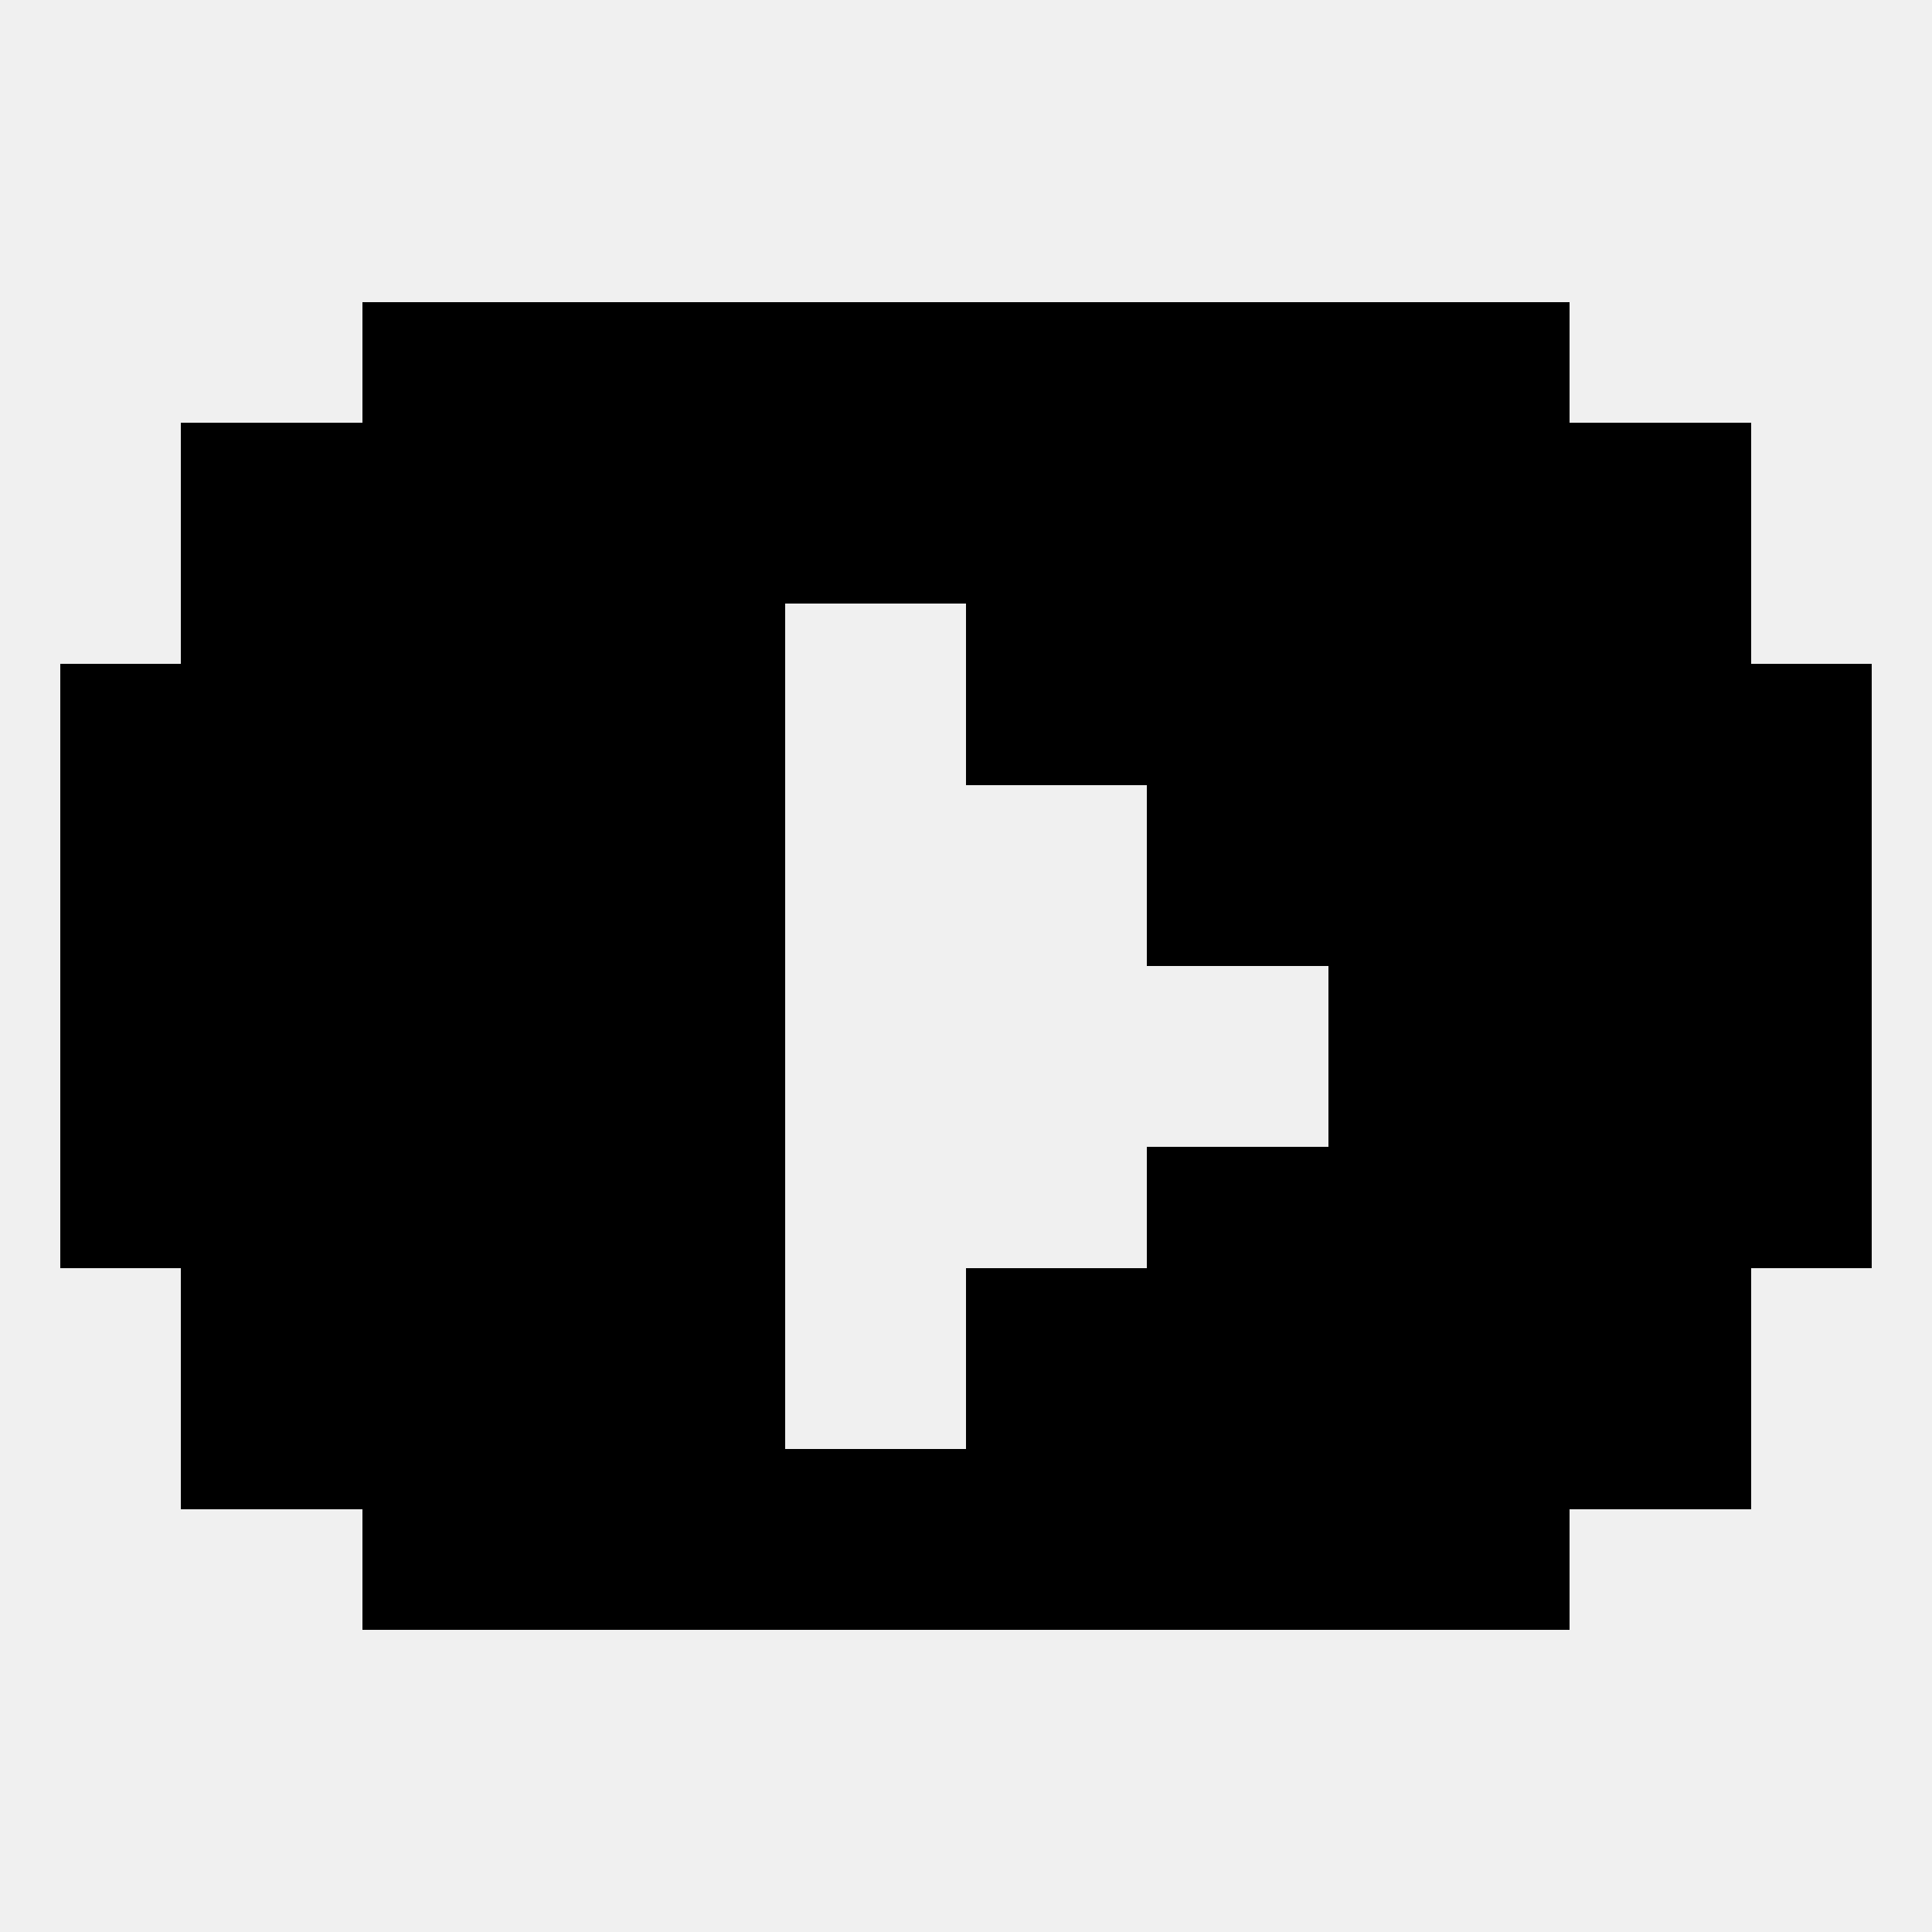
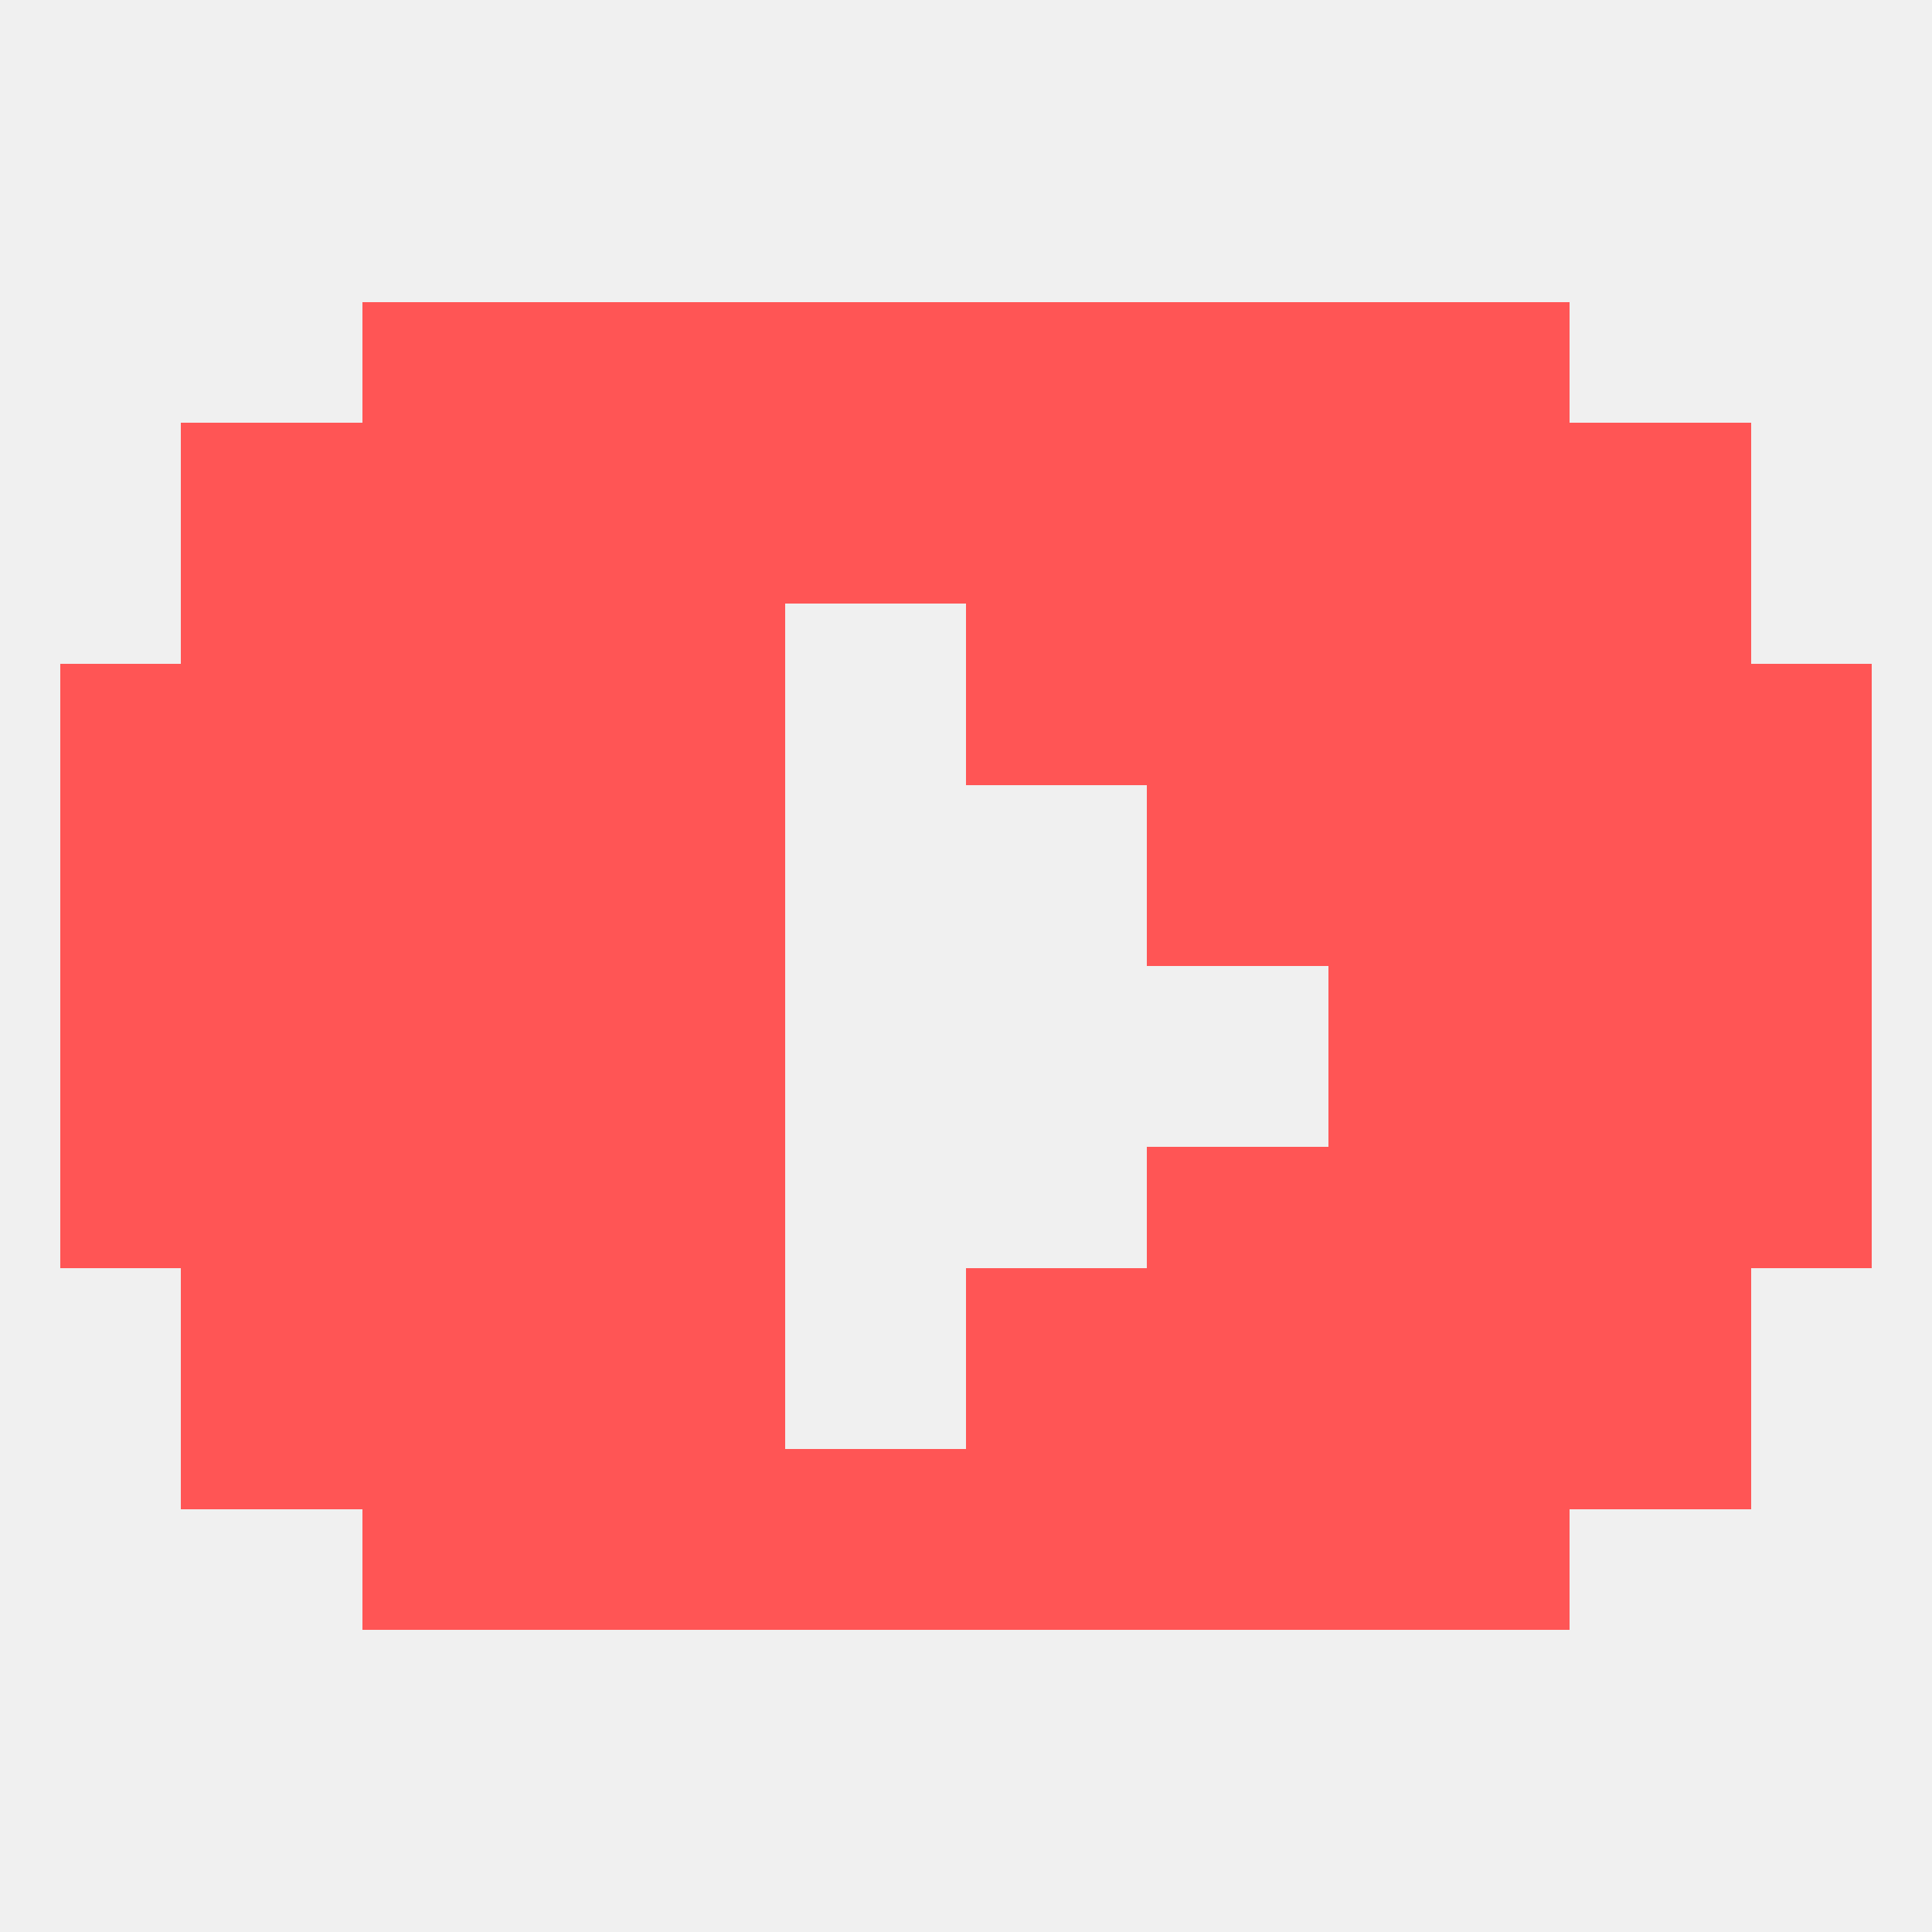
<svg xmlns="http://www.w3.org/2000/svg" viewBox="0 0 32 32" shape-rendering="crispEdges">
  <defs>
    <mask id="youtube-cut">
      <rect width="32" height="32" fill="#fff" />
      <path d="M13 10h3v3h3v3h3v3h-3v2h-3v3h-3z" fill="#000" />
    </mask>
  </defs>
-   <path d="M6 5h20v2h3v4h2v10h-2v4h-3v2H6v-2H3v-4H1V11h2V7h3z" mask="url(#youtube-cut)" />
+   <path d="M6 5h20v2h3v4h2v10h-2v4h-3v2H6v-2H3v-4H1V11h2V7h3z" fill="#ff5555" mask="url(#youtube-cut)" />
</svg>
